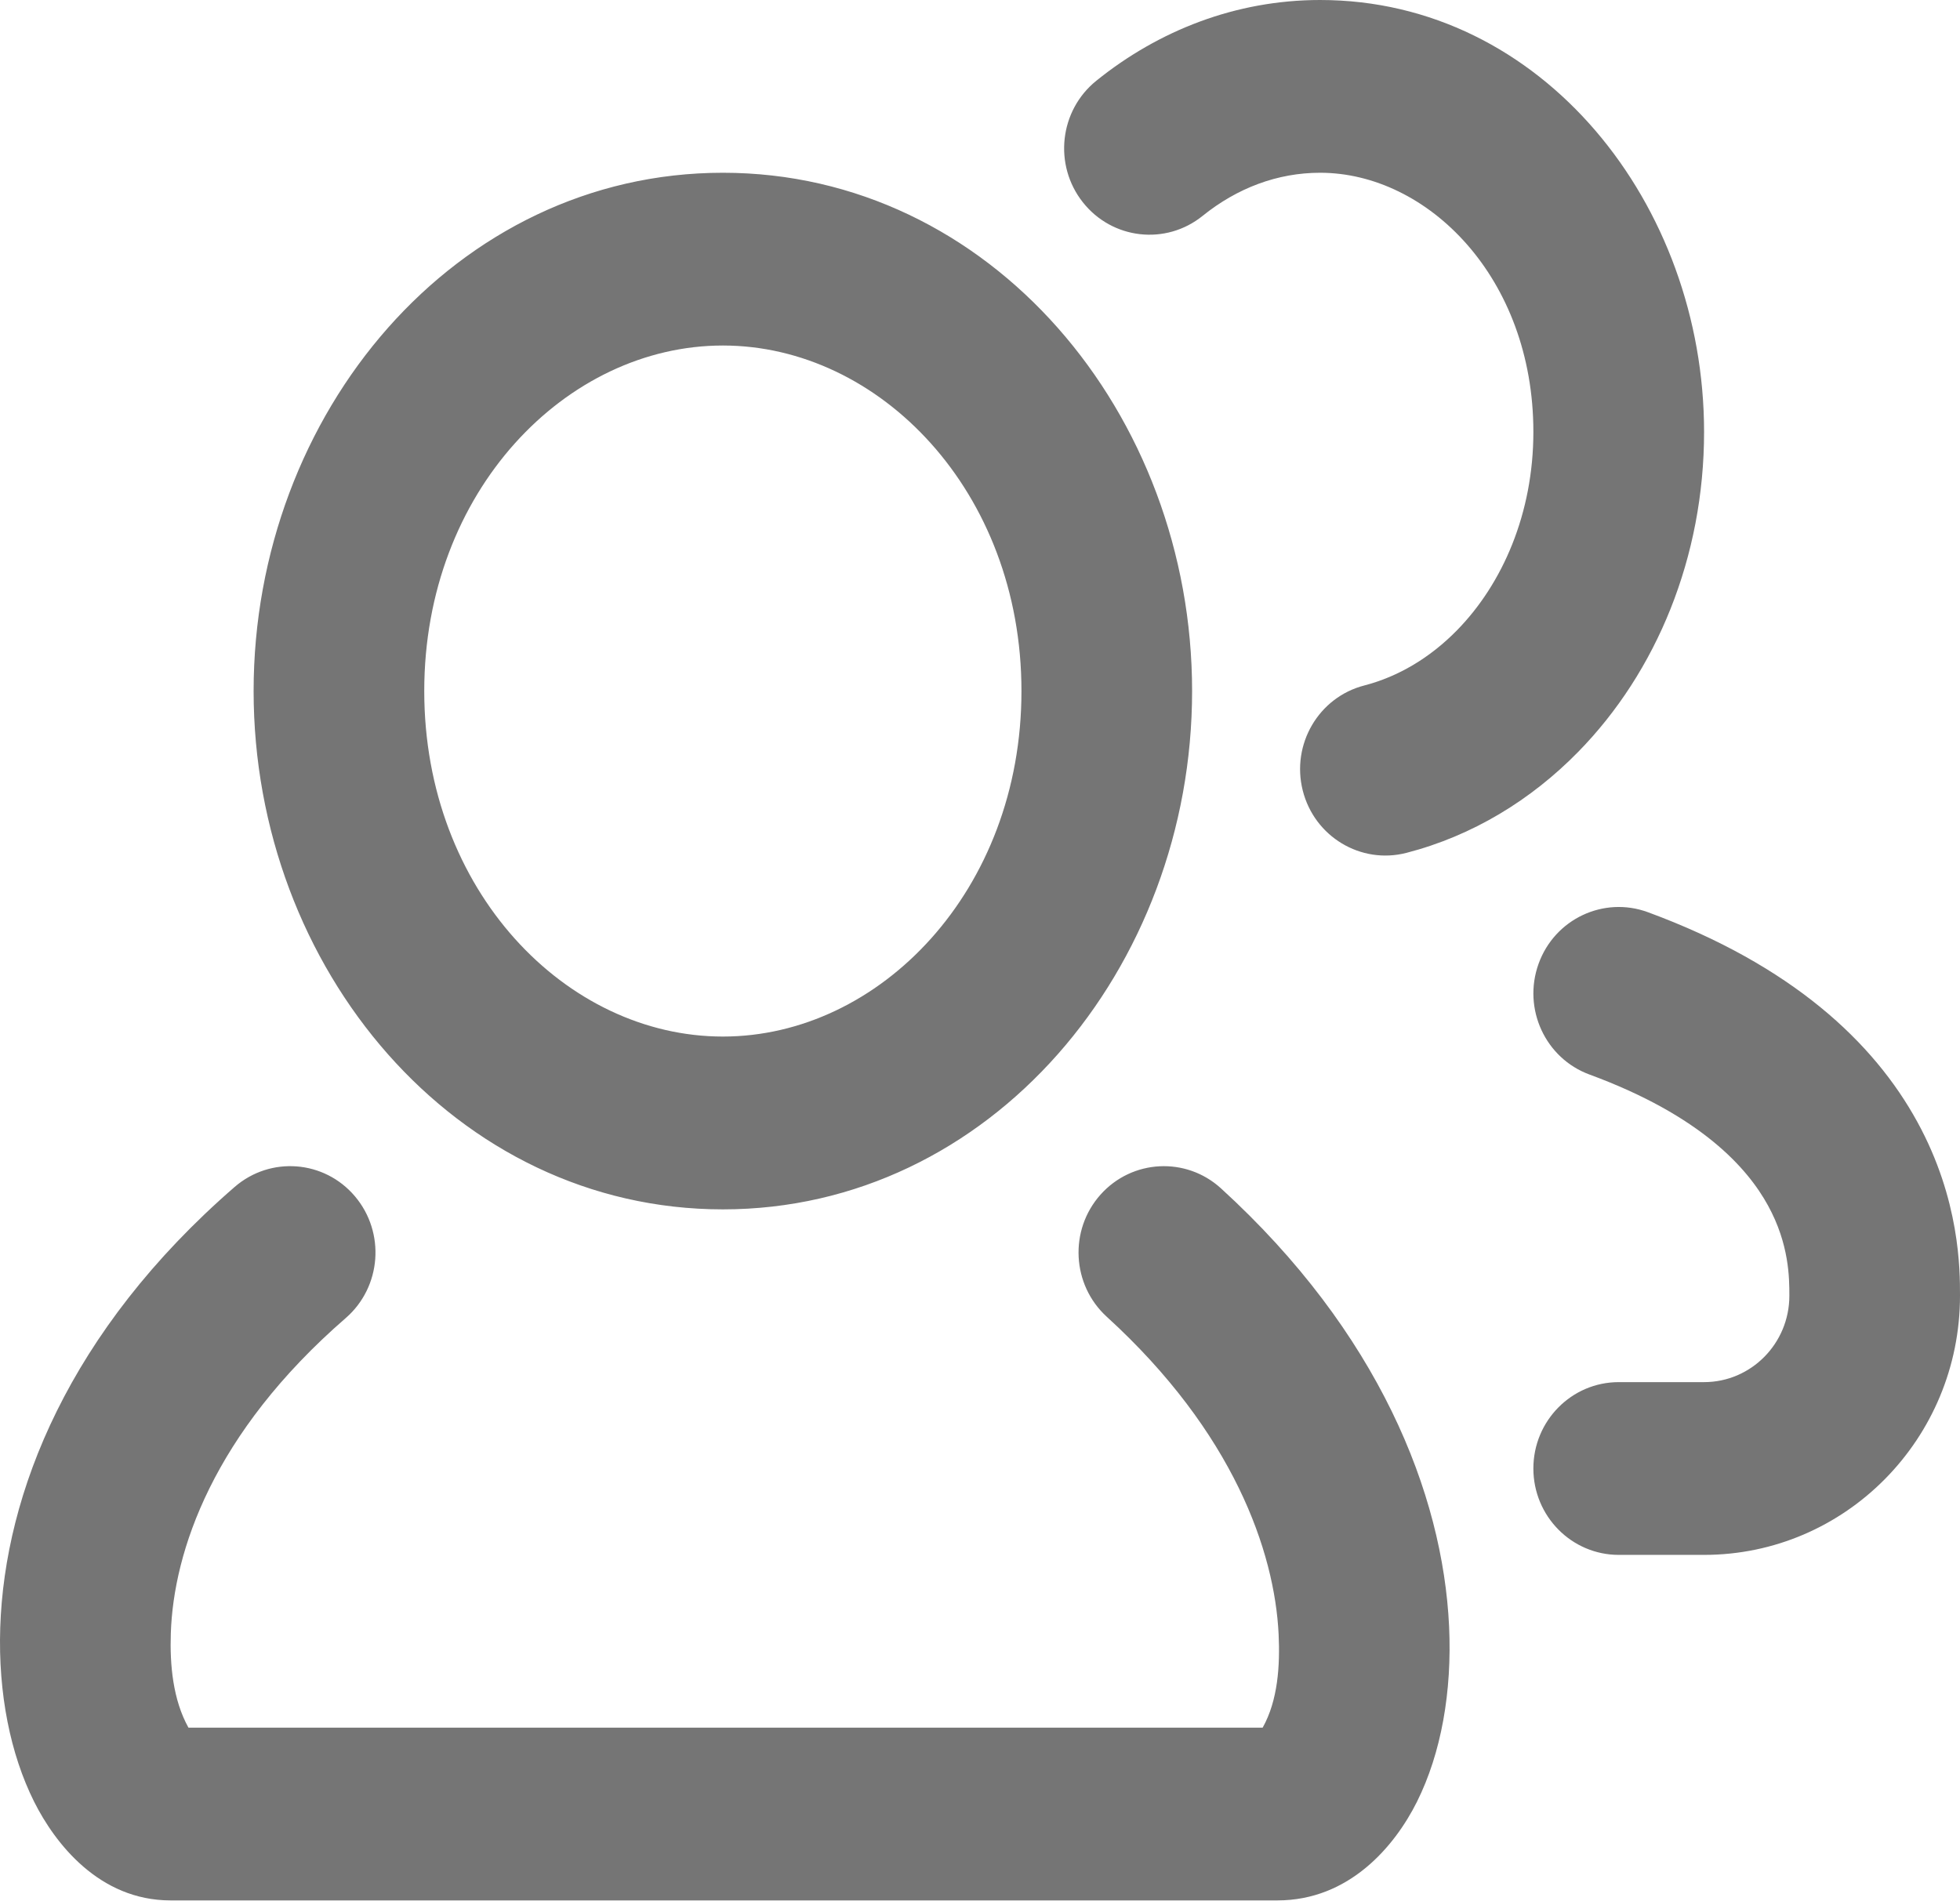
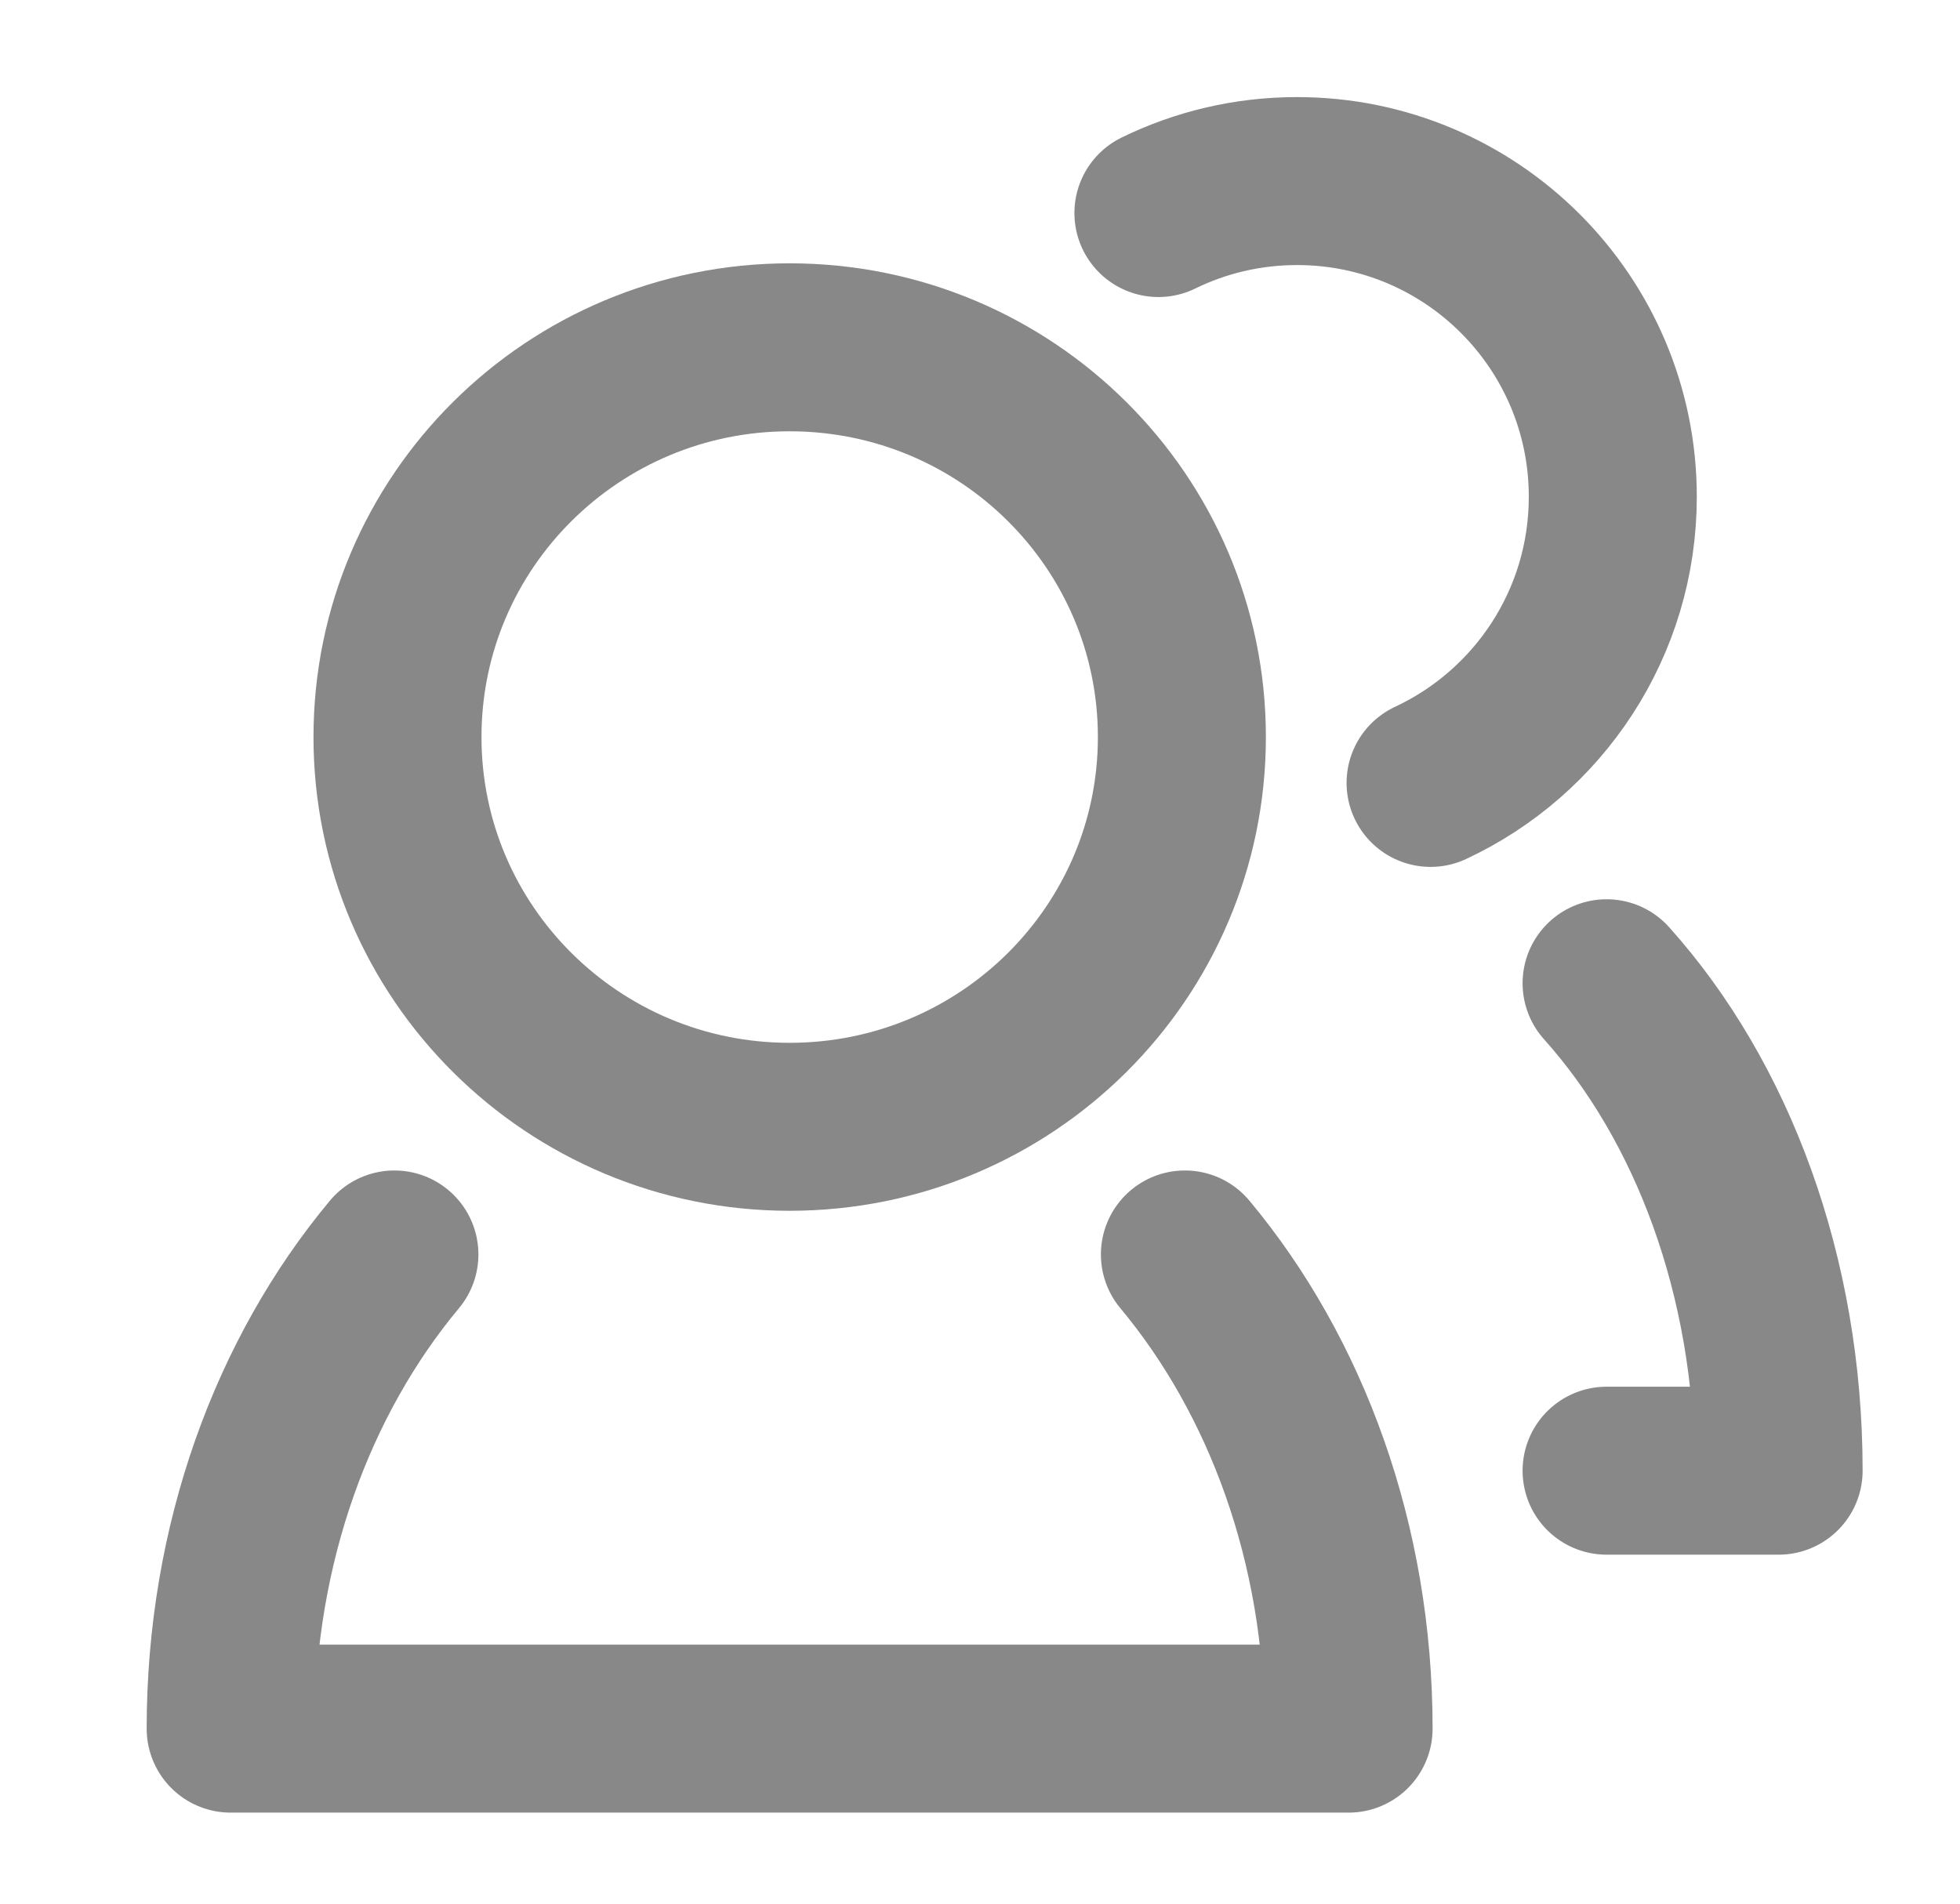
- <svg xmlns="http://www.w3.org/2000/svg" width="33" height="32" viewBox="0 0 33 32" fill="none">
-   <path fill-rule="evenodd" clip-rule="evenodd" d="M20.248 3.635C20.831 3.165 21.51 2.909 22.226 2.909C24.035 2.909 25.817 4.674 25.817 7.273C25.817 8.642 25.299 9.829 24.532 10.612C24.075 11.079 23.538 11.395 22.971 11.542C22.202 11.74 21.738 12.532 21.934 13.311C22.13 14.089 22.912 14.559 23.68 14.361C24.795 14.073 25.781 13.468 26.572 12.66C27.893 11.312 28.691 9.379 28.691 7.273C28.691 3.445 25.971 0 22.226 0C20.806 0 19.505 0.515 18.458 1.36C17.837 1.861 17.735 2.776 18.23 3.404C18.724 4.032 19.628 4.136 20.248 3.635ZM4.27 11.636C4.27 6.964 7.668 2.909 12.171 2.909C16.673 2.909 20.071 6.964 20.071 11.636C20.071 16.308 16.673 20.364 12.171 20.364C7.668 20.364 4.27 16.308 4.27 11.636ZM12.171 5.818C9.532 5.818 7.143 8.275 7.143 11.636C7.143 14.998 9.532 17.454 12.171 17.454C14.809 17.454 17.198 14.998 17.198 11.636C17.198 8.275 14.809 5.818 12.171 5.818ZM27.745 15.36C26.999 15.086 26.175 15.475 25.904 16.23C25.633 16.985 26.017 17.82 26.763 18.094C28.648 18.788 29.424 19.672 29.768 20.3C30.125 20.951 30.127 21.519 30.127 21.818C30.127 22.621 29.484 23.273 28.69 23.273H27.254C26.461 23.273 25.817 23.924 25.817 24.727C25.817 25.531 26.462 26.182 27.255 26.182H28.69C31.07 26.182 33 24.228 33 21.818V21.814C33 21.383 33 20.202 32.281 18.89C31.548 17.551 30.169 16.253 27.745 15.36ZM18.634 22.172C18.045 21.634 17.997 20.714 18.528 20.117C19.059 19.521 19.968 19.473 20.557 20.01C23.209 22.429 24.293 25.146 24.398 27.385C24.449 28.487 24.265 29.52 23.858 30.337C23.481 31.093 22.713 32 21.508 32H12.895H12.889H2.871C1.668 32 0.924 31.036 0.575 30.339C0.175 29.539 -0.032 28.516 0.004 27.406C0.078 25.146 1.158 22.41 3.95 19.987C4.553 19.464 5.46 19.534 5.976 20.144C6.492 20.754 6.423 21.672 5.82 22.195C3.585 24.135 2.921 26.127 2.876 27.503C2.858 28.031 2.911 28.621 3.173 29.091H11.447H11.453H21.259C21.518 28.631 21.552 28.039 21.528 27.524C21.462 26.126 20.767 24.117 18.634 22.172Z" fill="#757575" />
+ <svg xmlns="http://www.w3.org/2000/svg" width="35" height="34" viewBox="0 0 35 34" fill="none">
+   <path d="M7.043 22.405C5.236 24.573 4.119 27.566 4.119 30.874H24.082C24.082 27.566 22.965 24.572 21.159 22.405" stroke="#888888" stroke-width="3" stroke-linecap="round" stroke-linejoin="round" />
+   <path d="M14.101 20.125C17.969 20.125 21.105 17.009 21.105 13.164C21.105 9.319 17.969 6.203 14.101 6.203C10.233 6.203 7.098 9.319 7.098 13.164C7.098 17.009 10.233 20.125 14.101 20.125Z" stroke="#888888" stroke-width="3" stroke-linecap="round" stroke-linejoin="round" />
+   <path d="M20.686 3.805C21.434 3.439 22.274 3.234 23.162 3.234C26.276 3.234 28.8 5.759 28.8 8.872C28.8 11.135 27.468 13.086 25.546 13.983" stroke="#888888" stroke-width="3" stroke-linecap="round" stroke-linejoin="round" />
+   <path d="M28.689 26.267H31.761C31.761 22.781 30.569 19.658 28.689 17.561" stroke="#888888" stroke-width="3" stroke-linecap="round" stroke-linejoin="round" />
</svg>
